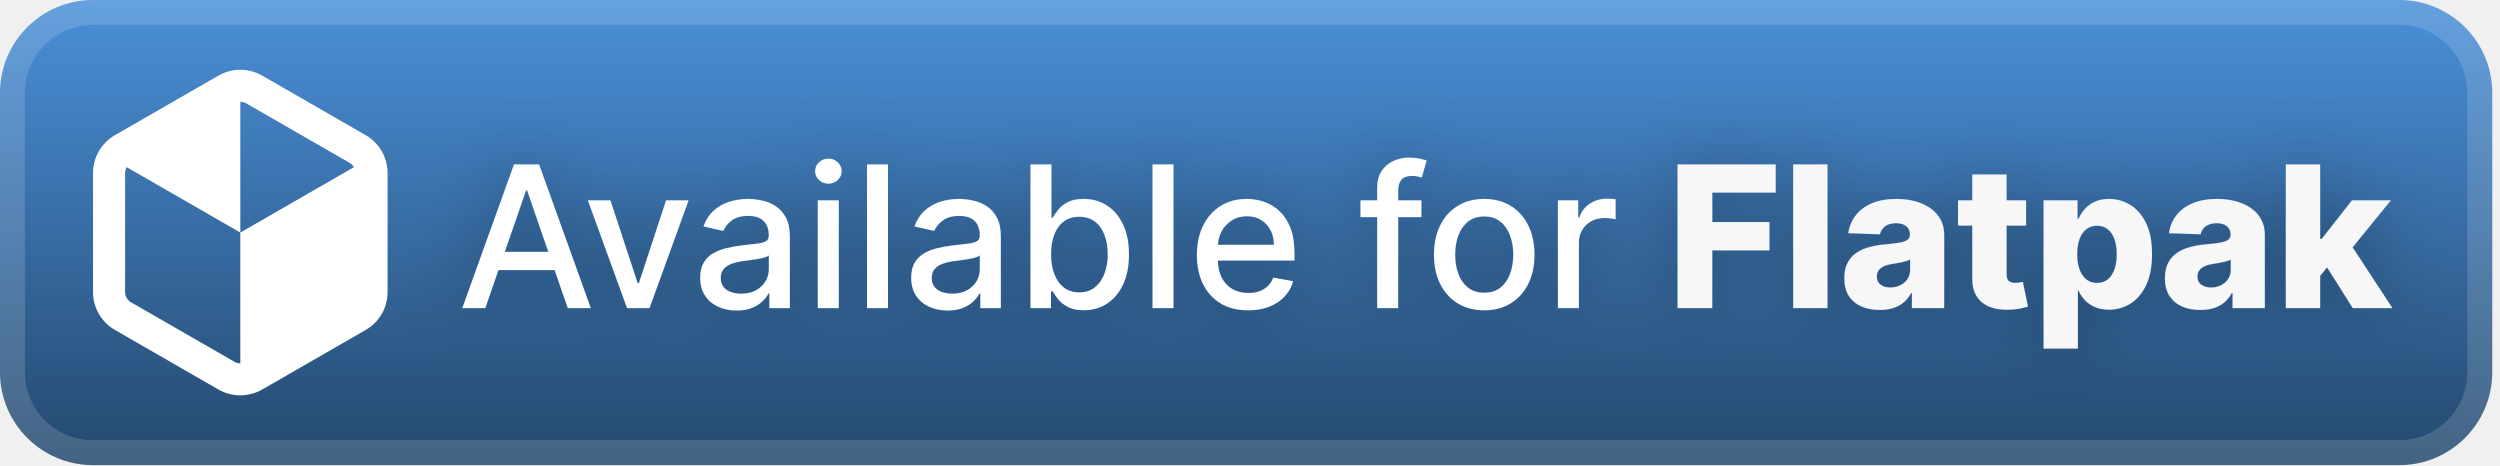
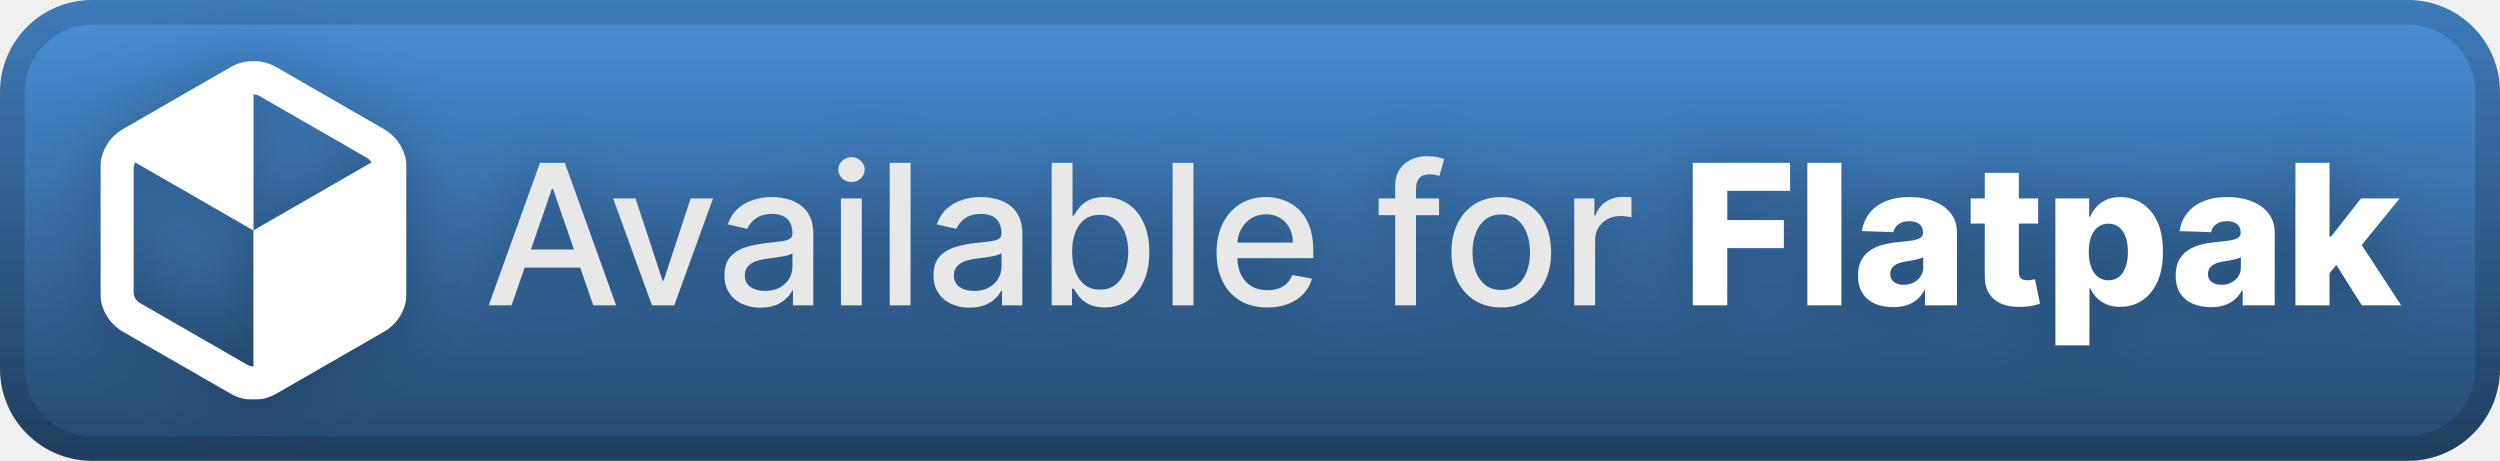
- <svg xmlns="http://www.w3.org/2000/svg" width="215" height="40" viewBox="0 0 215 40" fill="none">
-   <rect width="214.333" height="40" rx="8" fill="url(#paint0_linear_1_56)" />
-   <rect x="1.071" y="1.071" width="212.19" height="37.857" rx="6.929" stroke="white" stroke-opacity="0.15" stroke-width="2.143" />
+ <svg xmlns="http://www.w3.org/2000/svg" width="217" height="40" viewBox="0 0 217 40" fill="none">
  <g clip-path="url(#clip0_1_56)">
-     <path d="M31.954 13.504L31.954 26.496L20.667 32.993V20L31.954 13.504Z" fill="white" />
-     <path d="M20.667 20V7.007L9.379 13.504L20.667 20Z" fill="white" />
-     <path d="M9.884 11.625C8.717 12.297 8 13.535 8 14.879V25.121C8 26.465 8.717 27.703 9.884 28.375L18.782 33.496C19.95 34.168 21.384 34.168 22.551 33.496L31.449 28.375C32.616 27.703 33.333 26.465 33.333 25.121V14.879C33.333 13.535 32.616 12.297 31.449 11.625L22.551 6.504C21.384 5.832 19.95 5.832 18.782 6.504L9.884 11.625ZM21.172 8.886L30.07 14.007C30.381 14.186 30.575 14.521 30.575 14.879V25.121C30.575 25.479 30.381 25.814 30.07 25.993L21.172 31.114C20.86 31.294 20.473 31.294 20.162 31.114L11.264 25.993C10.953 25.814 10.759 25.479 10.759 25.121V14.879C10.759 14.521 10.953 14.186 11.264 14.007L20.162 8.886C20.473 8.707 20.86 8.707 21.172 8.886Z" fill="white" />
+     <rect width="217" height="40" rx="8" fill="url(#paint0_linear_1_56)" />
+     <g filter="url(#filter0_d_1_56)">
+       <g clip-path="url(#clip1_1_56)">
+         <mask id="mask0_1_56" style="mask-type:luminance" maskUnits="userSpaceOnUse" x="8" y="5" width="28" height="30">
+           <path d="M35.3 5.3H8.7V34.7H35.3V5.3Z" fill="white" />
+         </mask>
+         <g mask="url(#mask0_1_56)">
+           <path d="M33.852 13.179V26.821L22 33.642V20L33.852 13.179Z" fill="white" />
+           <path d="M22 20V6.358L10.148 13.179L22 20Z" fill="white" />
+           <path d="M10.678 11.207C9.453 11.912 8.7 13.212 8.7 14.623V25.377C8.7 26.788 9.453 28.088 10.678 28.794L20.021 34.171C21.247 34.876 22.753 34.876 23.979 34.171L33.322 28.794C34.547 28.088 35.3 26.788 35.3 25.377V14.623C35.3 13.212 34.547 11.912 33.322 11.207L23.979 5.829C22.753 5.124 21.247 5.124 20.021 5.829L10.678 11.207ZM22.53 8.33L31.873 13.707C32.2 13.895 32.403 14.247 32.403 14.623V25.377C32.403 25.753 32.2 26.105 31.873 26.293L22.53 31.67C22.204 31.858 21.796 31.858 21.47 31.67L12.127 26.293C11.8 26.105 11.597 25.753 11.597 25.377V14.623C11.597 14.247 11.8 13.895 12.127 13.707L21.47 8.33C21.796 8.142 22.204 8.142 22.53 8.33Z" fill="white" />
+         </g>
+       </g>
+     </g>
+     <g filter="url(#filter1_d_1_56)">
+       <path d="M44.403 26.5H42.423L46.872 14.136H49.027L53.476 26.5H51.496L48.001 16.382H47.904L44.403 26.5ZM44.735 21.658H51.158V23.228H44.735V21.658ZM61.887 17.227L58.525 26.5H56.593L53.224 17.227H55.162L57.51 24.363H57.607L59.949 17.227H61.887ZM66.016 26.705C65.429 26.705 64.898 26.597 64.423 26.379C63.948 26.158 63.572 25.838 63.294 25.419C63.02 25.001 62.883 24.488 62.883 23.88C62.883 23.357 62.984 22.926 63.185 22.588C63.386 22.25 63.658 21.982 64 21.785C64.342 21.588 64.725 21.439 65.147 21.338C65.57 21.238 66 21.161 66.439 21.109C66.994 21.045 67.445 20.992 67.791 20.952C68.137 20.908 68.389 20.837 68.546 20.741C68.703 20.644 68.781 20.487 68.781 20.27V20.228C68.781 19.7 68.632 19.292 68.335 19.002C68.041 18.712 67.602 18.567 67.019 18.567C66.411 18.567 65.932 18.702 65.582 18.972C65.236 19.238 64.996 19.533 64.863 19.859L63.167 19.473C63.368 18.91 63.662 18.455 64.048 18.109C64.439 17.759 64.888 17.505 65.395 17.348C65.902 17.187 66.435 17.107 66.994 17.107C67.365 17.107 67.757 17.151 68.172 17.239C68.59 17.324 68.981 17.481 69.343 17.71C69.709 17.94 70.009 18.268 70.242 18.694C70.476 19.117 70.592 19.666 70.592 20.342V26.5H68.83V25.232H68.757C68.641 25.466 68.465 25.695 68.232 25.92C67.999 26.146 67.699 26.333 67.332 26.482C66.966 26.631 66.528 26.705 66.016 26.705ZM66.409 25.256C66.908 25.256 67.335 25.158 67.689 24.961C68.047 24.763 68.319 24.506 68.504 24.188C68.693 23.866 68.787 23.522 68.787 23.155V21.96C68.723 22.025 68.598 22.085 68.413 22.141C68.232 22.194 68.025 22.24 67.791 22.28C67.558 22.316 67.33 22.351 67.109 22.383C66.888 22.411 66.703 22.435 66.554 22.455C66.204 22.5 65.884 22.574 65.594 22.679C65.308 22.783 65.079 22.934 64.906 23.131C64.737 23.325 64.652 23.582 64.652 23.904C64.652 24.351 64.817 24.689 65.147 24.918C65.477 25.144 65.898 25.256 66.409 25.256ZM72.997 26.5V17.227H74.802V26.5H72.997ZM73.908 15.796C73.594 15.796 73.325 15.692 73.099 15.483C72.878 15.269 72.767 15.016 72.767 14.722C72.767 14.424 72.878 14.171 73.099 13.961C73.325 13.748 73.594 13.641 73.908 13.641C74.222 13.641 74.49 13.748 74.711 13.961C74.936 14.171 75.049 14.424 75.049 14.722C75.049 15.016 74.936 15.269 74.711 15.483C74.49 15.692 74.222 15.796 73.908 15.796ZM79.035 14.136V26.5H77.23V14.136H79.035ZM84.162 26.705C83.574 26.705 83.043 26.597 82.568 26.379C82.093 26.158 81.717 25.838 81.439 25.419C81.166 25.001 81.029 24.488 81.029 23.88C81.029 23.357 81.129 22.926 81.331 22.588C81.532 22.25 81.803 21.982 82.146 21.785C82.488 21.588 82.87 21.439 83.293 21.338C83.715 21.238 84.146 21.161 84.585 21.109C85.14 21.045 85.591 20.992 85.937 20.952C86.283 20.908 86.534 20.837 86.691 20.741C86.848 20.644 86.927 20.487 86.927 20.27V20.228C86.927 19.7 86.778 19.292 86.48 19.002C86.186 18.712 85.748 18.567 85.164 18.567C84.556 18.567 84.077 18.702 83.727 18.972C83.381 19.238 83.142 19.533 83.009 19.859L81.312 19.473C81.514 18.91 81.808 18.455 82.194 18.109C82.584 17.759 83.033 17.505 83.54 17.348C84.047 17.187 84.581 17.107 85.14 17.107C85.51 17.107 85.903 17.151 86.317 17.239C86.736 17.324 87.126 17.481 87.488 17.71C87.855 17.94 88.154 18.268 88.388 18.694C88.621 19.117 88.738 19.666 88.738 20.342V26.5H86.975V25.232H86.903C86.786 25.466 86.611 25.695 86.377 25.92C86.144 26.146 85.844 26.333 85.478 26.482C85.112 26.631 84.673 26.705 84.162 26.705ZM84.554 25.256C85.053 25.256 85.48 25.158 85.834 24.961C86.192 24.763 86.464 24.506 86.649 24.188C86.838 23.866 86.933 23.522 86.933 23.155V21.96C86.868 22.025 86.744 22.085 86.559 22.141C86.377 22.194 86.17 22.24 85.937 22.28C85.703 22.316 85.476 22.351 85.255 22.383C85.033 22.411 84.848 22.435 84.699 22.455C84.349 22.5 84.029 22.574 83.739 22.679C83.454 22.783 83.224 22.934 83.051 23.131C82.882 23.325 82.798 23.582 82.798 23.904C82.798 24.351 82.963 24.689 83.293 24.918C83.623 25.144 84.043 25.256 84.554 25.256ZM91.287 26.5V14.136H93.092V18.73H93.201C93.305 18.537 93.456 18.314 93.653 18.06C93.851 17.807 94.124 17.585 94.475 17.396C94.825 17.203 95.287 17.107 95.863 17.107C96.612 17.107 97.28 17.296 97.867 17.674C98.455 18.052 98.916 18.598 99.25 19.31C99.588 20.022 99.757 20.88 99.757 21.882C99.757 22.884 99.59 23.743 99.256 24.459C98.922 25.172 98.463 25.721 97.879 26.108C97.296 26.49 96.63 26.681 95.881 26.681C95.318 26.681 94.857 26.587 94.499 26.397C94.144 26.208 93.867 25.987 93.665 25.733C93.464 25.48 93.309 25.254 93.201 25.057H93.05V26.5H91.287ZM93.056 21.864C93.056 22.516 93.15 23.087 93.34 23.578C93.529 24.069 93.802 24.453 94.161 24.731C94.519 25.005 94.957 25.142 95.477 25.142C96.016 25.142 96.467 24.999 96.829 24.713C97.191 24.423 97.465 24.031 97.65 23.536C97.839 23.041 97.934 22.483 97.934 21.864C97.934 21.252 97.841 20.703 97.656 20.216C97.475 19.729 97.201 19.344 96.835 19.062C96.473 18.781 96.02 18.64 95.477 18.64C94.953 18.64 94.511 18.775 94.148 19.044C93.79 19.314 93.519 19.69 93.334 20.173C93.148 20.656 93.056 21.22 93.056 21.864ZM103.589 14.136V26.5H101.784V14.136H103.589ZM110.014 26.687C109.1 26.687 108.313 26.492 107.653 26.102C106.997 25.707 106.49 25.154 106.132 24.441C105.778 23.725 105.601 22.886 105.601 21.924C105.601 20.974 105.778 20.137 106.132 19.413C106.49 18.688 106.989 18.123 107.629 17.716C108.273 17.31 109.026 17.107 109.887 17.107C110.41 17.107 110.917 17.193 111.408 17.366C111.899 17.539 112.34 17.811 112.73 18.181C113.121 18.551 113.428 19.032 113.654 19.624C113.879 20.212 113.992 20.926 113.992 21.767V22.407H106.621V21.055H112.223C112.223 20.58 112.126 20.159 111.933 19.793C111.74 19.423 111.468 19.131 111.118 18.918C110.772 18.704 110.366 18.598 109.899 18.598C109.392 18.598 108.949 18.722 108.571 18.972C108.196 19.217 107.907 19.539 107.701 19.938C107.5 20.332 107.4 20.761 107.4 21.224V22.28C107.4 22.9 107.508 23.427 107.726 23.862C107.947 24.297 108.255 24.628 108.649 24.858C109.044 25.083 109.504 25.196 110.032 25.196C110.374 25.196 110.686 25.148 110.967 25.051C111.249 24.951 111.493 24.802 111.698 24.604C111.903 24.407 112.06 24.164 112.169 23.874L113.877 24.182C113.74 24.685 113.495 25.126 113.141 25.504C112.791 25.878 112.35 26.17 111.819 26.379C111.291 26.584 110.69 26.687 110.014 26.687ZM124.907 17.227V18.676H119.667V17.227H124.907ZM121.103 26.5V16.153C121.103 15.573 121.23 15.092 121.484 14.71C121.737 14.323 122.073 14.036 122.492 13.847C122.91 13.653 123.365 13.557 123.856 13.557C124.218 13.557 124.528 13.587 124.786 13.647C125.043 13.704 125.235 13.756 125.359 13.804L124.937 15.265C124.852 15.241 124.744 15.213 124.611 15.181C124.478 15.145 124.317 15.126 124.128 15.126C123.689 15.126 123.375 15.235 123.186 15.452C123.001 15.67 122.908 15.984 122.908 16.394V26.5H121.103ZM130.31 26.687C129.44 26.687 128.682 26.488 128.034 26.09C127.386 25.691 126.883 25.134 126.525 24.417C126.166 23.701 125.987 22.864 125.987 21.906C125.987 20.944 126.166 20.103 126.525 19.383C126.883 18.662 127.386 18.103 128.034 17.704C128.682 17.306 129.44 17.107 130.31 17.107C131.179 17.107 131.938 17.306 132.586 17.704C133.234 18.103 133.737 18.662 134.095 19.383C134.453 20.103 134.632 20.944 134.632 21.906C134.632 22.864 134.453 23.701 134.095 24.417C133.737 25.134 133.234 25.691 132.586 26.09C131.938 26.488 131.179 26.687 130.31 26.687ZM130.316 25.172C130.879 25.172 131.346 25.023 131.716 24.725C132.087 24.427 132.36 24.031 132.537 23.536C132.718 23.041 132.809 22.495 132.809 21.9C132.809 21.308 132.718 20.765 132.537 20.27C132.36 19.771 132.087 19.37 131.716 19.069C131.346 18.767 130.879 18.616 130.316 18.616C129.748 18.616 129.277 18.767 128.903 19.069C128.533 19.37 128.257 19.771 128.076 20.27C127.899 20.765 127.81 21.308 127.81 21.9C127.81 22.495 127.899 23.041 128.076 23.536C128.257 24.031 128.533 24.427 128.903 24.725C129.277 25.023 129.748 25.172 130.316 25.172ZM136.647 26.5V17.227H138.392V18.7H138.488C138.657 18.201 138.955 17.809 139.382 17.523C139.812 17.233 140.299 17.088 140.843 17.088C140.955 17.088 141.088 17.092 141.241 17.101C141.398 17.108 141.521 17.119 141.609 17.131V18.857C141.537 18.837 141.408 18.815 141.223 18.791C141.038 18.763 140.853 18.749 140.668 18.749C140.241 18.749 139.861 18.839 139.527 19.02C139.197 19.197 138.935 19.445 138.742 19.763C138.549 20.077 138.452 20.435 138.452 20.837V26.5H136.647Z" fill="#E8E8E8" />
+       <path d="M146.936 26.5V14.136H155.375V16.563H149.924V19.099H154.838V21.532H149.924V26.5H146.936ZM159.832 14.136V26.5H156.88V14.136H159.832ZM164.325 26.657C163.733 26.657 163.208 26.558 162.749 26.361C162.295 26.16 161.934 25.858 161.669 25.456C161.407 25.049 161.276 24.54 161.276 23.928C161.276 23.413 161.367 22.979 161.548 22.624C161.729 22.27 161.979 21.982 162.297 21.761C162.615 21.54 162.981 21.373 163.395 21.26C163.81 21.143 164.253 21.065 164.723 21.024C165.251 20.976 165.675 20.926 165.997 20.874C166.319 20.817 166.553 20.739 166.698 20.638C166.846 20.534 166.921 20.387 166.921 20.197V20.167C166.921 19.857 166.814 19.618 166.601 19.449C166.388 19.28 166.1 19.195 165.738 19.195C165.347 19.195 165.033 19.28 164.796 19.449C164.558 19.618 164.408 19.851 164.343 20.149L161.621 20.053C161.701 19.489 161.908 18.986 162.242 18.543C162.58 18.097 163.043 17.746 163.631 17.493C164.222 17.235 164.933 17.107 165.762 17.107C166.353 17.107 166.899 17.177 167.398 17.318C167.897 17.455 168.332 17.656 168.702 17.922C169.072 18.183 169.358 18.505 169.559 18.887C169.764 19.27 169.867 19.706 169.867 20.197V26.5H167.09V25.208H167.018C166.853 25.522 166.641 25.788 166.384 26.005C166.13 26.222 165.83 26.385 165.484 26.494C165.142 26.603 164.756 26.657 164.325 26.657ZM165.237 24.725C165.555 24.725 165.84 24.661 166.094 24.532C166.351 24.403 166.557 24.226 166.71 24.001C166.863 23.771 166.939 23.506 166.939 23.204V22.322C166.855 22.367 166.752 22.407 166.631 22.443C166.514 22.479 166.386 22.514 166.245 22.546C166.104 22.578 165.959 22.606 165.81 22.63C165.661 22.654 165.518 22.677 165.382 22.697C165.104 22.741 164.866 22.809 164.669 22.902C164.476 22.995 164.327 23.115 164.222 23.264C164.122 23.409 164.072 23.582 164.072 23.783C164.072 24.089 164.18 24.323 164.397 24.484C164.619 24.645 164.899 24.725 165.237 24.725ZM176.906 17.227V19.401H171.056V17.227H176.906ZM172.282 15.006H175.234V23.584C175.234 23.765 175.262 23.912 175.318 24.025C175.379 24.134 175.465 24.212 175.578 24.26C175.691 24.305 175.825 24.327 175.982 24.327C176.095 24.327 176.214 24.317 176.339 24.297C176.467 24.272 176.564 24.252 176.628 24.236L177.075 26.367C176.934 26.407 176.735 26.458 176.477 26.518C176.224 26.578 175.92 26.617 175.566 26.633C174.874 26.665 174.28 26.584 173.785 26.391C173.294 26.194 172.918 25.888 172.656 25.474C172.398 25.059 172.274 24.538 172.282 23.91V15.006ZM178.412 29.977V17.227H181.334V18.815H181.425C181.545 18.533 181.716 18.262 181.938 18C182.163 17.738 182.449 17.525 182.795 17.36C183.145 17.191 183.564 17.107 184.051 17.107C184.695 17.107 185.296 17.276 185.856 17.614C186.419 17.952 186.874 18.473 187.22 19.177C187.566 19.881 187.739 20.779 187.739 21.87C187.739 22.92 187.572 23.799 187.238 24.508C186.908 25.216 186.461 25.747 185.898 26.102C185.339 26.456 184.717 26.633 184.033 26.633C183.566 26.633 183.161 26.556 182.819 26.403C182.477 26.25 182.189 26.049 181.956 25.8C181.727 25.55 181.549 25.282 181.425 24.997H181.364V29.977H178.412ZM181.304 21.864C181.304 22.363 181.37 22.797 181.503 23.168C181.64 23.538 181.835 23.826 182.089 24.031C182.346 24.232 182.654 24.333 183.012 24.333C183.375 24.333 183.682 24.232 183.936 24.031C184.19 23.826 184.381 23.538 184.51 23.168C184.642 22.797 184.709 22.363 184.709 21.864C184.709 21.365 184.642 20.932 184.51 20.566C184.381 20.2 184.19 19.916 183.936 19.715C183.686 19.513 183.379 19.413 183.012 19.413C182.65 19.413 182.342 19.511 182.089 19.708C181.835 19.906 181.64 20.187 181.503 20.554C181.37 20.92 181.304 21.357 181.304 21.864ZM191.9 26.657C191.309 26.657 190.783 26.558 190.325 26.361C189.87 26.16 189.51 25.858 189.244 25.456C188.982 25.049 188.852 24.54 188.852 23.928C188.852 23.413 188.942 22.979 189.123 22.624C189.304 22.27 189.554 21.982 189.872 21.761C190.19 21.54 190.556 21.373 190.971 21.26C191.385 21.143 191.828 21.065 192.299 21.024C192.826 20.976 193.251 20.926 193.572 20.874C193.894 20.817 194.128 20.739 194.273 20.638C194.422 20.534 194.496 20.387 194.496 20.197V20.167C194.496 19.857 194.389 19.618 194.176 19.449C193.963 19.28 193.675 19.195 193.313 19.195C192.922 19.195 192.609 19.28 192.371 19.449C192.134 19.618 191.983 19.851 191.918 20.149L189.196 20.053C189.276 19.489 189.483 18.986 189.818 18.543C190.156 18.097 190.618 17.746 191.206 17.493C191.798 17.235 192.508 17.107 193.337 17.107C193.929 17.107 194.474 17.177 194.973 17.318C195.472 17.455 195.907 17.656 196.277 17.922C196.647 18.183 196.933 18.505 197.134 18.887C197.34 19.27 197.442 19.706 197.442 20.197V26.5H194.665V25.208H194.593C194.428 25.522 194.216 25.788 193.959 26.005C193.705 26.222 193.405 26.385 193.059 26.494C192.717 26.603 192.331 26.657 191.9 26.657ZM192.812 24.725C193.13 24.725 193.416 24.661 193.669 24.532C193.927 24.403 194.132 24.226 194.285 24.001C194.438 23.771 194.514 23.506 194.514 23.204V22.322C194.43 22.367 194.327 22.407 194.206 22.443C194.09 22.479 193.961 22.514 193.82 22.546C193.679 22.578 193.534 22.606 193.385 22.63C193.236 22.654 193.094 22.677 192.957 22.697C192.679 22.741 192.442 22.809 192.244 22.902C192.051 22.995 191.902 23.115 191.798 23.264C191.697 23.409 191.647 23.582 191.647 23.783C191.647 24.089 191.755 24.323 191.973 24.484C192.194 24.645 192.474 24.725 192.812 24.725ZM201.909 24.067L201.922 20.548H202.332L204.94 17.227H208.284L204.409 21.984H203.63L201.909 24.067ZM199.247 26.5V14.136H202.199V26.5H199.247ZM205.006 26.5L202.58 22.648L204.523 20.554L208.417 26.5H205.006Z" fill="white" />
+     </g>
  </g>
-   <g filter="url(#filter0_d_1_56)">
-     <path d="M41.736 26.5H39.756L44.205 14.136H46.36L50.809 26.5H48.829L45.334 16.382H45.237L41.736 26.5ZM42.068 21.658H48.491V23.228H42.068V21.658ZM59.221 17.227L55.858 26.5H53.926L50.557 17.227H52.495L54.844 24.363H54.94L57.283 17.227H59.221ZM63.35 26.705C62.762 26.705 62.231 26.597 61.756 26.379C61.281 26.158 60.905 25.838 60.627 25.419C60.353 25.001 60.217 24.488 60.217 23.88C60.217 23.357 60.317 22.926 60.518 22.588C60.72 22.25 60.991 21.982 61.333 21.785C61.675 21.588 62.058 21.439 62.48 21.338C62.903 21.238 63.334 21.161 63.772 21.109C64.328 21.045 64.778 20.992 65.125 20.952C65.471 20.908 65.722 20.837 65.879 20.741C66.036 20.644 66.115 20.487 66.115 20.27V20.228C66.115 19.7 65.966 19.292 65.668 19.002C65.374 18.712 64.935 18.567 64.352 18.567C63.744 18.567 63.265 18.702 62.915 18.972C62.569 19.238 62.33 19.533 62.197 19.859L60.5 19.473C60.702 18.91 60.995 18.455 61.382 18.109C61.772 17.759 62.221 17.505 62.728 17.348C63.235 17.187 63.768 17.107 64.328 17.107C64.698 17.107 65.09 17.151 65.505 17.239C65.924 17.324 66.314 17.481 66.676 17.71C67.042 17.94 67.342 18.268 67.576 18.694C67.809 19.117 67.926 19.666 67.926 20.342V26.5H66.163V25.232H66.091C65.974 25.466 65.799 25.695 65.565 25.92C65.332 26.146 65.032 26.333 64.666 26.482C64.3 26.631 63.861 26.705 63.35 26.705ZM63.742 25.256C64.241 25.256 64.668 25.158 65.022 24.961C65.38 24.763 65.652 24.506 65.837 24.188C66.026 23.866 66.121 23.522 66.121 23.155V21.96C66.056 22.025 65.931 22.085 65.746 22.141C65.565 22.194 65.358 22.24 65.125 22.28C64.891 22.316 64.664 22.351 64.442 22.383C64.221 22.411 64.036 22.435 63.887 22.455C63.537 22.5 63.217 22.574 62.927 22.679C62.641 22.783 62.412 22.934 62.239 23.131C62.07 23.325 61.985 23.582 61.985 23.904C61.985 24.351 62.15 24.689 62.48 24.918C62.81 25.144 63.231 25.256 63.742 25.256ZM70.33 26.5V17.227H72.135V26.5H70.33ZM71.242 15.796C70.928 15.796 70.658 15.692 70.433 15.483C70.211 15.269 70.1 15.016 70.1 14.722C70.1 14.424 70.211 14.171 70.433 13.961C70.658 13.748 70.928 13.641 71.242 13.641C71.555 13.641 71.823 13.748 72.044 13.961C72.27 14.171 72.382 14.424 72.382 14.722C72.382 15.016 72.27 15.269 72.044 15.483C71.823 15.692 71.555 15.796 71.242 15.796ZM76.368 14.136V26.5H74.563V14.136H76.368ZM81.495 26.705C80.908 26.705 80.376 26.597 79.901 26.379C79.427 26.158 79.05 25.838 78.773 25.419C78.499 25.001 78.362 24.488 78.362 23.88C78.362 23.357 78.463 22.926 78.664 22.588C78.865 22.25 79.137 21.982 79.479 21.785C79.821 21.588 80.203 21.439 80.626 21.338C81.049 21.238 81.479 21.161 81.918 21.109C82.473 21.045 82.924 20.992 83.27 20.952C83.616 20.908 83.868 20.837 84.025 20.741C84.182 20.644 84.26 20.487 84.26 20.27V20.228C84.26 19.7 84.111 19.292 83.813 19.002C83.52 18.712 83.081 18.567 82.497 18.567C81.89 18.567 81.411 18.702 81.061 18.972C80.715 19.238 80.475 19.533 80.342 19.859L78.646 19.473C78.847 18.91 79.141 18.455 79.527 18.109C79.918 17.759 80.366 17.505 80.873 17.348C81.38 17.187 81.914 17.107 82.473 17.107C82.844 17.107 83.236 17.151 83.65 17.239C84.069 17.324 84.459 17.481 84.822 17.71C85.188 17.94 85.488 18.268 85.721 18.694C85.954 19.117 86.071 19.666 86.071 20.342V26.5H84.308V25.232H84.236C84.119 25.466 83.944 25.695 83.711 25.92C83.477 26.146 83.177 26.333 82.811 26.482C82.445 26.631 82.006 26.705 81.495 26.705ZM81.888 25.256C82.387 25.256 82.813 25.158 83.168 24.961C83.526 24.763 83.797 24.506 83.983 24.188C84.172 23.866 84.266 23.522 84.266 23.155V21.96C84.202 22.025 84.077 22.085 83.892 22.141C83.711 22.194 83.504 22.24 83.27 22.28C83.037 22.316 82.809 22.351 82.588 22.383C82.367 22.411 82.181 22.435 82.032 22.455C81.682 22.5 81.362 22.574 81.073 22.679C80.787 22.783 80.558 22.934 80.385 23.131C80.215 23.325 80.131 23.582 80.131 23.904C80.131 24.351 80.296 24.689 80.626 24.918C80.956 25.144 81.376 25.256 81.888 25.256ZM88.62 26.5V14.136H90.425V18.73H90.534C90.639 18.537 90.79 18.314 90.987 18.06C91.184 17.807 91.458 17.585 91.808 17.396C92.158 17.203 92.621 17.107 93.196 17.107C93.945 17.107 94.613 17.296 95.201 17.674C95.788 18.052 96.249 18.598 96.583 19.31C96.921 20.022 97.09 20.88 97.09 21.882C97.09 22.884 96.923 23.743 96.589 24.459C96.255 25.172 95.796 25.721 95.213 26.108C94.629 26.49 93.963 26.681 93.214 26.681C92.651 26.681 92.19 26.587 91.832 26.397C91.478 26.208 91.2 25.987 90.999 25.733C90.798 25.48 90.643 25.254 90.534 25.057H90.383V26.5H88.62ZM90.389 21.864C90.389 22.516 90.484 23.087 90.673 23.578C90.862 24.069 91.136 24.453 91.494 24.731C91.852 25.005 92.291 25.142 92.81 25.142C93.349 25.142 93.8 24.999 94.162 24.713C94.525 24.423 94.798 24.031 94.983 23.536C95.172 23.041 95.267 22.483 95.267 21.864C95.267 21.252 95.174 20.703 94.989 20.216C94.808 19.729 94.534 19.344 94.168 19.062C93.806 18.781 93.353 18.64 92.81 18.64C92.287 18.64 91.844 18.775 91.482 19.044C91.124 19.314 90.852 19.69 90.667 20.173C90.482 20.656 90.389 21.22 90.389 21.864ZM100.922 14.136V26.5H99.117V14.136H100.922ZM107.347 26.687C106.433 26.687 105.646 26.492 104.986 26.102C104.33 25.707 103.823 25.154 103.465 24.441C103.111 23.725 102.934 22.886 102.934 21.924C102.934 20.974 103.111 20.137 103.465 19.413C103.823 18.688 104.322 18.123 104.962 17.716C105.606 17.31 106.359 17.107 107.22 17.107C107.743 17.107 108.25 17.193 108.741 17.366C109.232 17.539 109.673 17.811 110.064 18.181C110.454 18.551 110.762 19.032 110.987 19.624C111.213 20.212 111.325 20.926 111.325 21.767V22.407H103.954V21.055H109.556C109.556 20.58 109.46 20.159 109.267 19.793C109.073 19.423 108.802 19.131 108.452 18.918C108.106 18.704 107.699 18.598 107.232 18.598C106.725 18.598 106.282 18.722 105.904 18.972C105.53 19.217 105.24 19.539 105.035 19.938C104.834 20.332 104.733 20.761 104.733 21.224V22.28C104.733 22.9 104.842 23.427 105.059 23.862C105.28 24.297 105.588 24.628 105.983 24.858C106.377 25.083 106.838 25.196 107.365 25.196C107.707 25.196 108.019 25.148 108.301 25.051C108.582 24.951 108.826 24.802 109.031 24.604C109.236 24.407 109.393 24.164 109.502 23.874L111.211 24.182C111.074 24.685 110.828 25.126 110.474 25.504C110.124 25.878 109.683 26.17 109.152 26.379C108.625 26.584 108.023 26.687 107.347 26.687ZM122.24 17.227V18.676H117V17.227H122.24ZM118.437 26.5V16.153C118.437 15.573 118.564 15.092 118.817 14.71C119.071 14.323 119.407 14.036 119.825 13.847C120.244 13.653 120.699 13.557 121.19 13.557C121.552 13.557 121.862 13.587 122.119 13.647C122.377 13.704 122.568 13.756 122.693 13.804L122.27 15.265C122.186 15.241 122.077 15.213 121.944 15.181C121.811 15.145 121.65 15.126 121.461 15.126C121.023 15.126 120.709 15.235 120.519 15.452C120.334 15.67 120.242 15.984 120.242 16.394V26.5H118.437ZM127.643 26.687C126.774 26.687 126.015 26.488 125.367 26.09C124.719 25.691 124.216 25.134 123.858 24.417C123.5 23.701 123.321 22.864 123.321 21.906C123.321 20.944 123.5 20.103 123.858 19.383C124.216 18.662 124.719 18.103 125.367 17.704C126.015 17.306 126.774 17.107 127.643 17.107C128.512 17.107 129.271 17.306 129.919 17.704C130.567 18.103 131.07 18.662 131.428 19.383C131.786 20.103 131.965 20.944 131.965 21.906C131.965 22.864 131.786 23.701 131.428 24.417C131.07 25.134 130.567 25.691 129.919 26.09C129.271 26.488 128.512 26.687 127.643 26.687ZM127.649 25.172C128.213 25.172 128.679 25.023 129.05 24.725C129.42 24.427 129.694 24.031 129.871 23.536C130.052 23.041 130.142 22.495 130.142 21.9C130.142 21.308 130.052 20.765 129.871 20.27C129.694 19.771 129.42 19.37 129.05 19.069C128.679 18.767 128.213 18.616 127.649 18.616C127.082 18.616 126.611 18.767 126.236 19.069C125.866 19.37 125.59 19.771 125.409 20.27C125.232 20.765 125.144 21.308 125.144 21.9C125.144 22.495 125.232 23.041 125.409 23.536C125.59 24.031 125.866 24.427 126.236 24.725C126.611 25.023 127.082 25.172 127.649 25.172ZM133.98 26.5V17.227H135.725V18.7H135.822C135.991 18.201 136.288 17.809 136.715 17.523C137.146 17.233 137.633 17.088 138.176 17.088C138.289 17.088 138.421 17.092 138.574 17.101C138.731 17.108 138.854 17.119 138.943 17.131V18.857C138.87 18.837 138.741 18.815 138.556 18.791C138.371 18.763 138.186 18.749 138.001 18.749C137.574 18.749 137.194 18.839 136.86 19.02C136.53 19.197 136.268 19.445 136.075 19.763C135.882 20.077 135.785 20.435 135.785 20.837V26.5H133.98Z" fill="white" />
-     <path d="M144.269 26.5V14.136H152.709V16.563H147.257V19.099H152.171V21.532H147.257V26.5H144.269ZM157.165 14.136V26.5H154.213V14.136H157.165ZM161.658 26.657C161.067 26.657 160.542 26.558 160.083 26.361C159.628 26.16 159.268 25.858 159.002 25.456C158.741 25.049 158.61 24.54 158.61 23.928C158.61 23.413 158.7 22.979 158.881 22.624C159.063 22.27 159.312 21.982 159.63 21.761C159.948 21.54 160.314 21.373 160.729 21.26C161.143 21.143 161.586 21.065 162.057 21.024C162.584 20.976 163.009 20.926 163.331 20.874C163.653 20.817 163.886 20.739 164.031 20.638C164.18 20.534 164.254 20.387 164.254 20.197V20.167C164.254 19.857 164.148 19.618 163.934 19.449C163.721 19.28 163.433 19.195 163.071 19.195C162.681 19.195 162.367 19.28 162.129 19.449C161.892 19.618 161.741 19.851 161.677 20.149L158.954 20.053C159.034 19.489 159.242 18.986 159.576 18.543C159.914 18.097 160.377 17.746 160.964 17.493C161.556 17.235 162.266 17.107 163.095 17.107C163.687 17.107 164.232 17.177 164.731 17.318C165.23 17.455 165.665 17.656 166.035 17.922C166.405 18.183 166.691 18.505 166.892 18.887C167.098 19.27 167.2 19.706 167.2 20.197V26.5H164.423V25.208H164.351C164.186 25.522 163.975 25.788 163.717 26.005C163.463 26.222 163.164 26.385 162.817 26.494C162.475 26.603 162.089 26.657 161.658 26.657ZM162.57 24.725C162.888 24.725 163.174 24.661 163.427 24.532C163.685 24.403 163.89 24.226 164.043 24.001C164.196 23.771 164.272 23.506 164.272 23.204V22.322C164.188 22.367 164.085 22.407 163.965 22.443C163.848 22.479 163.719 22.514 163.578 22.546C163.437 22.578 163.292 22.606 163.143 22.63C162.995 22.654 162.852 22.677 162.715 22.697C162.437 22.741 162.2 22.809 162.003 22.902C161.809 22.995 161.66 23.115 161.556 23.264C161.455 23.409 161.405 23.582 161.405 23.783C161.405 24.089 161.514 24.323 161.731 24.484C161.952 24.645 162.232 24.725 162.57 24.725ZM174.239 17.227V19.401H168.39V17.227H174.239ZM169.615 15.006H172.567V23.584C172.567 23.765 172.595 23.912 172.652 24.025C172.712 24.134 172.799 24.212 172.911 24.26C173.024 24.305 173.159 24.327 173.316 24.327C173.428 24.327 173.547 24.317 173.672 24.297C173.801 24.272 173.897 24.252 173.962 24.236L174.408 26.367C174.268 26.407 174.068 26.458 173.811 26.518C173.557 26.578 173.253 26.617 172.899 26.633C172.207 26.665 171.613 26.584 171.118 26.391C170.627 26.194 170.251 25.888 169.989 25.474C169.732 25.059 169.607 24.538 169.615 23.91V15.006ZM175.746 29.977V17.227H178.667V18.815H178.758C178.879 18.533 179.05 18.262 179.271 18C179.497 17.738 179.782 17.525 180.128 17.36C180.479 17.191 180.897 17.107 181.384 17.107C182.028 17.107 182.63 17.276 183.189 17.614C183.753 17.952 184.207 18.473 184.553 19.177C184.9 19.881 185.073 20.779 185.073 21.87C185.073 22.92 184.906 23.799 184.572 24.508C184.242 25.216 183.795 25.747 183.231 26.102C182.672 26.456 182.05 26.633 181.366 26.633C180.899 26.633 180.495 26.556 180.153 26.403C179.81 26.25 179.523 26.049 179.289 25.8C179.06 25.55 178.883 25.282 178.758 24.997H178.698V29.977H175.746ZM178.637 21.864C178.637 22.363 178.704 22.797 178.836 23.168C178.973 23.538 179.169 23.826 179.422 24.031C179.68 24.232 179.988 24.333 180.346 24.333C180.708 24.333 181.016 24.232 181.269 24.031C181.523 23.826 181.714 23.538 181.843 23.168C181.976 22.797 182.042 22.363 182.042 21.864C182.042 21.365 181.976 20.932 181.843 20.566C181.714 20.2 181.523 19.916 181.269 19.715C181.02 19.513 180.712 19.413 180.346 19.413C179.984 19.413 179.676 19.511 179.422 19.708C179.169 19.906 178.973 20.187 178.836 20.554C178.704 20.92 178.637 21.357 178.637 21.864ZM189.234 26.657C188.642 26.657 188.117 26.558 187.658 26.361C187.203 26.16 186.843 25.858 186.577 25.456C186.316 25.049 186.185 24.54 186.185 23.928C186.185 23.413 186.275 22.979 186.457 22.624C186.638 22.27 186.887 21.982 187.205 21.761C187.523 21.54 187.889 21.373 188.304 21.26C188.718 21.143 189.161 21.065 189.632 21.024C190.159 20.976 190.584 20.926 190.906 20.874C191.228 20.817 191.461 20.739 191.606 20.638C191.755 20.534 191.829 20.387 191.829 20.197V20.167C191.829 19.857 191.723 19.618 191.51 19.449C191.296 19.28 191.008 19.195 190.646 19.195C190.256 19.195 189.942 19.28 189.704 19.449C189.467 19.618 189.316 19.851 189.252 20.149L186.529 20.053C186.61 19.489 186.817 18.986 187.151 18.543C187.489 18.097 187.952 17.746 188.539 17.493C189.131 17.235 189.841 17.107 190.67 17.107C191.262 17.107 191.807 17.177 192.306 17.318C192.805 17.455 193.24 17.656 193.61 17.922C193.981 18.183 194.266 18.505 194.468 18.887C194.673 19.27 194.775 19.706 194.775 20.197V26.5H191.999V25.208H191.926C191.761 25.522 191.55 25.788 191.292 26.005C191.039 26.222 190.739 26.385 190.393 26.494C190.051 26.603 189.664 26.657 189.234 26.657ZM190.145 24.725C190.463 24.725 190.749 24.661 191.002 24.532C191.26 24.403 191.465 24.226 191.618 24.001C191.771 23.771 191.848 23.506 191.848 23.204V22.322C191.763 22.367 191.66 22.407 191.54 22.443C191.423 22.479 191.294 22.514 191.153 22.546C191.012 22.578 190.868 22.606 190.719 22.63C190.57 22.654 190.427 22.677 190.29 22.697C190.012 22.741 189.775 22.809 189.578 22.902C189.385 22.995 189.236 23.115 189.131 23.264C189.03 23.409 188.98 23.582 188.98 23.783C188.98 24.089 189.089 24.323 189.306 24.484C189.527 24.645 189.807 24.725 190.145 24.725ZM199.243 24.067L199.255 20.548H199.665L202.273 17.227H205.618L201.742 21.984H200.963L199.243 24.067ZM196.581 26.5V14.136H199.533V26.5H196.581ZM202.34 26.5L199.913 22.648L201.857 20.554L205.751 26.5H202.34Z" fill="#F7F7F7" />
-   </g>
+   <rect x="1.071" y="1.071" width="214.857" height="37.857" rx="6.929" stroke="black" stroke-opacity="0.15" stroke-width="2.143" />
  <defs>
-     <filter id="filter0_d_1_56" x="33.619" y="3.786" width="178.429" height="32.429" filterUnits="userSpaceOnUse" color-interpolation-filters="sRGB">
+     <filter id="filter0_d_1_56" x="2.286" y="-0.414" width="39.429" height="40.828" filterUnits="userSpaceOnUse" color-interpolation-filters="sRGB">
      <feFlood flood-opacity="0" result="BackgroundImageFix" />
      <feColorMatrix in="SourceAlpha" type="matrix" values="0 0 0 0 0 0 0 0 0 0 0 0 0 0 0 0 0 0 127 0" result="hardAlpha" />
      <feOffset />
      <feGaussianBlur stdDeviation="2.857" />
      <feComposite in2="hardAlpha" operator="out" />
      <feColorMatrix type="matrix" values="0 0 0 0 0 0 0 0 0 0 0 0 0 0 0 0 0 0 0.25 0" />
      <feBlend mode="normal" in2="BackgroundImageFix" result="effect1_dropShadow_1_56" />
      <feBlend mode="normal" in="SourceGraphic" in2="effect1_dropShadow_1_56" result="shape" />
    </filter>
-     <linearGradient id="paint0_linear_1_56" x1="107.167" y1="0" x2="107.167" y2="40" gradientUnits="userSpaceOnUse">
+     <filter id="filter1_d_1_56" x="36.286" y="3.786" width="178.429" height="32.429" filterUnits="userSpaceOnUse" color-interpolation-filters="sRGB">
+       <feFlood flood-opacity="0" result="BackgroundImageFix" />
+       <feColorMatrix in="SourceAlpha" type="matrix" values="0 0 0 0 0 0 0 0 0 0 0 0 0 0 0 0 0 0 127 0" result="hardAlpha" />
+       <feOffset />
+       <feGaussianBlur stdDeviation="2.857" />
+       <feComposite in2="hardAlpha" operator="out" />
+       <feColorMatrix type="matrix" values="0 0 0 0 0 0 0 0 0 0 0 0 0 0 0 0 0 0 0.25 0" />
+       <feBlend mode="normal" in2="BackgroundImageFix" result="effect1_dropShadow_1_56" />
+       <feBlend mode="normal" in="SourceGraphic" in2="effect1_dropShadow_1_56" result="shape" />
+     </filter>
+     <linearGradient id="paint0_linear_1_56" x1="108.5" y1="0" x2="108.5" y2="40" gradientUnits="userSpaceOnUse">
      <stop stop-color="#4A90D9" />
      <stop offset="1" stop-color="#24486D" />
    </linearGradient>
    <clipPath id="clip0_1_56">
-       <rect width="25.333" height="28" fill="white" transform="translate(8 6)" />
+       <rect width="217" height="40" rx="8" fill="white" />
+     </clipPath>
+     <clipPath id="clip1_1_56">
+       <rect width="26.6" height="29.4" fill="white" transform="translate(8.7 5.3)" />
    </clipPath>
  </defs>
</svg>
